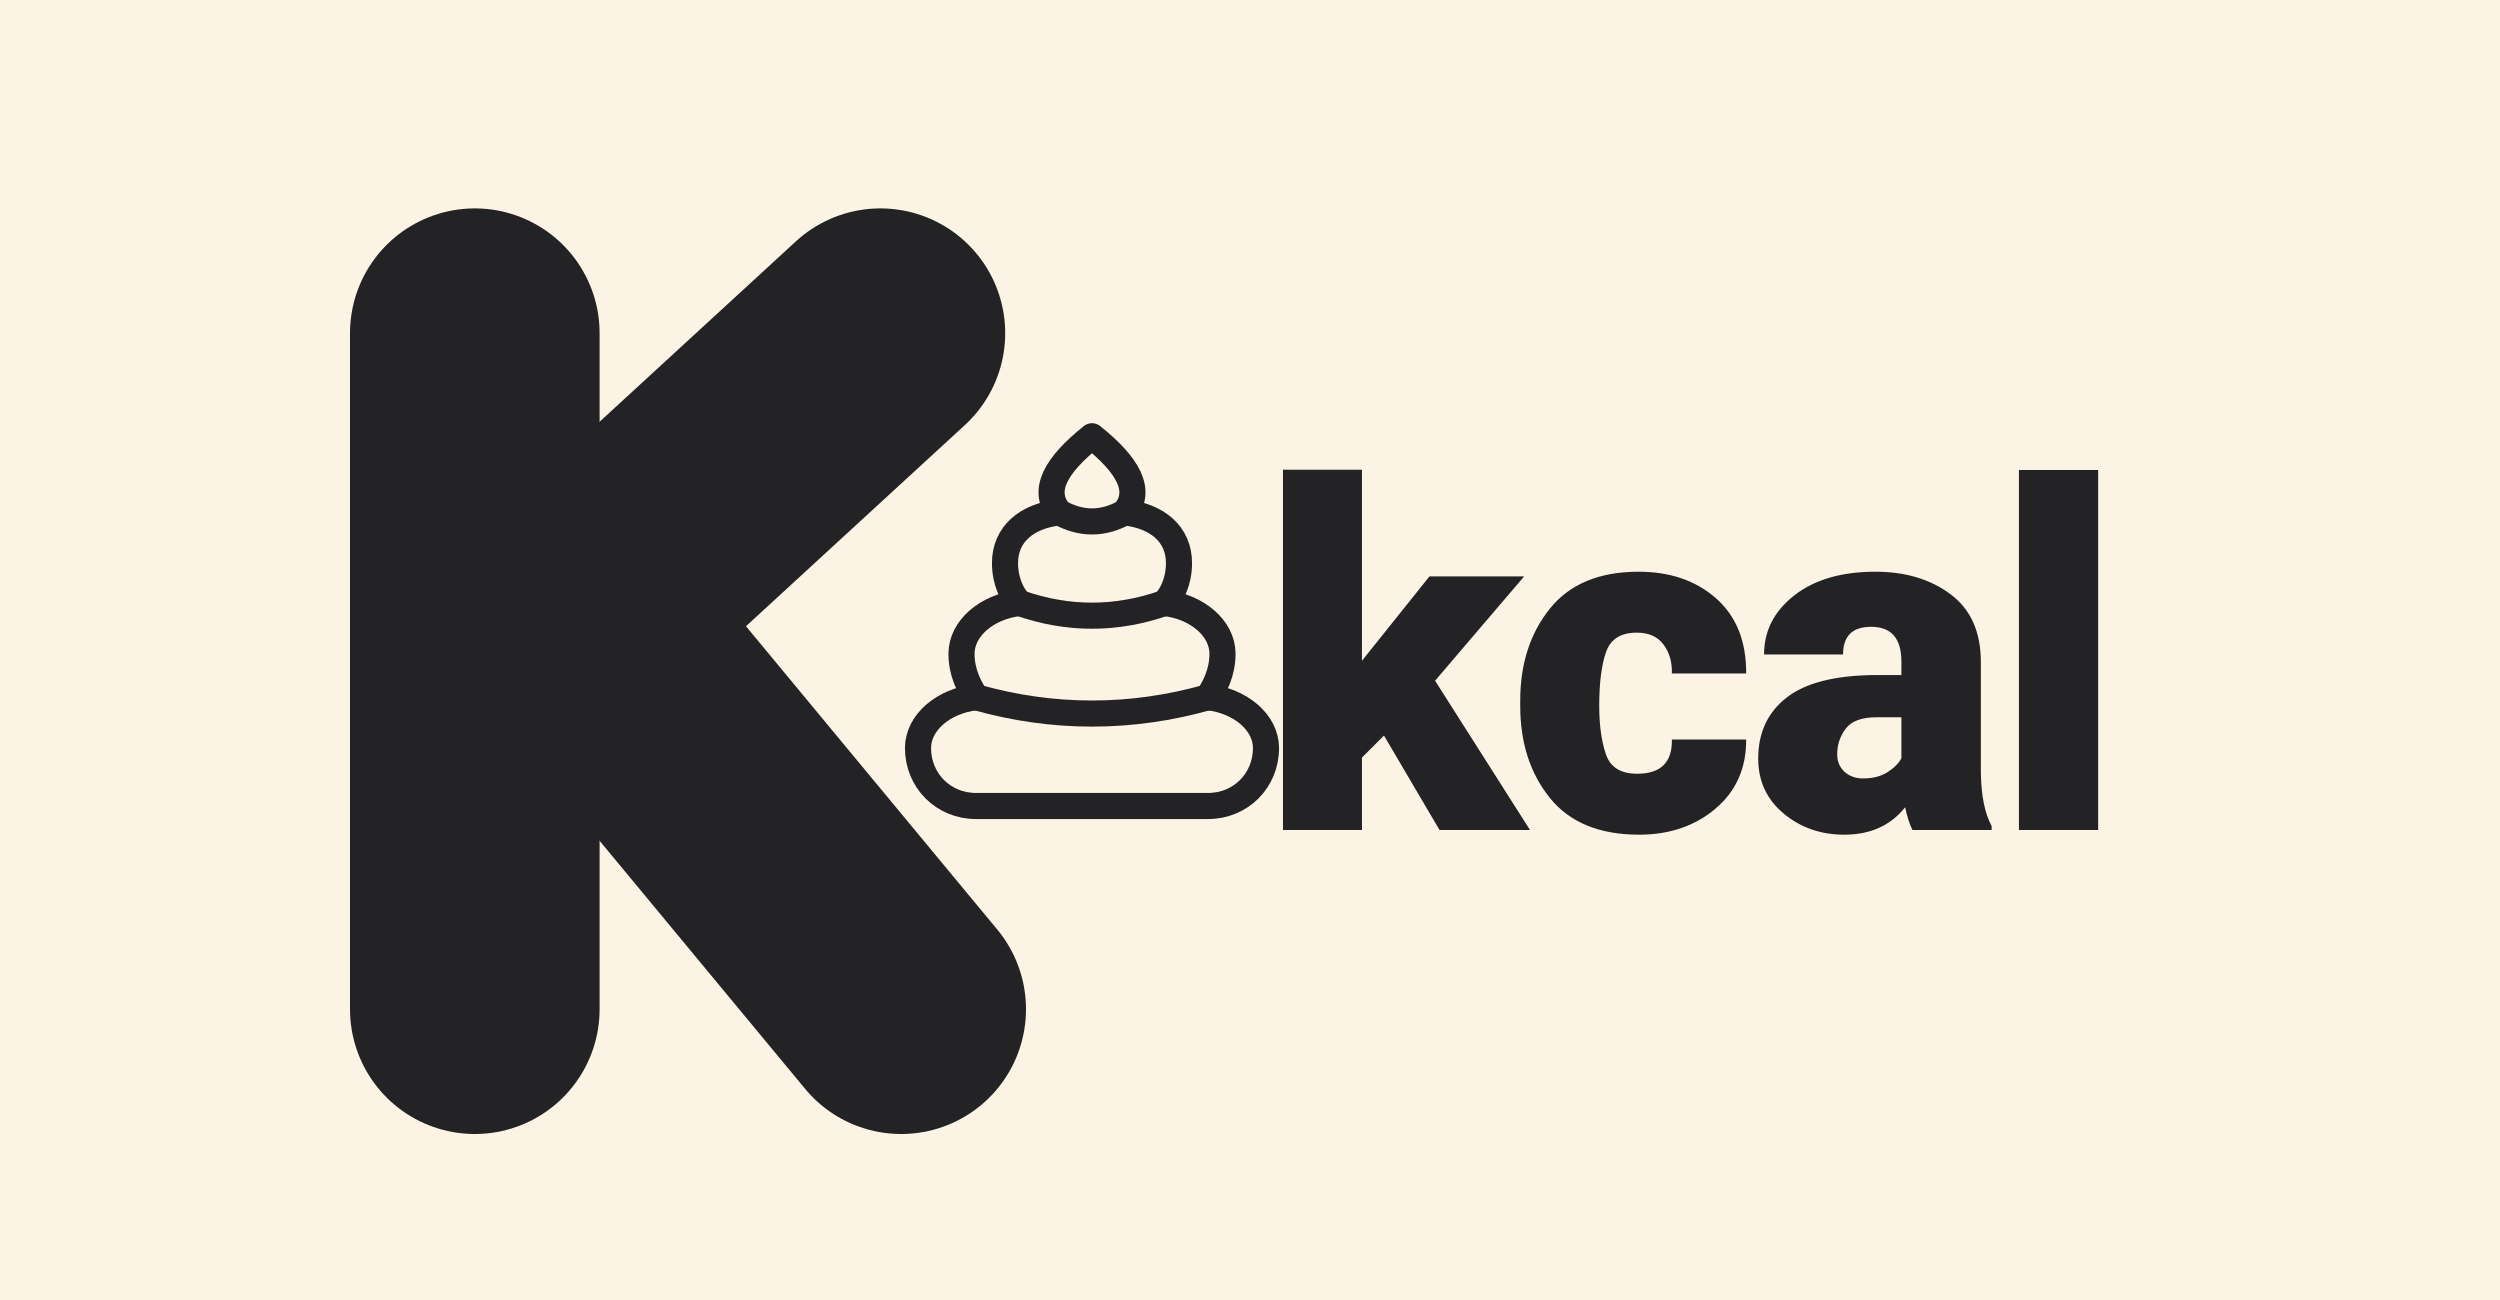
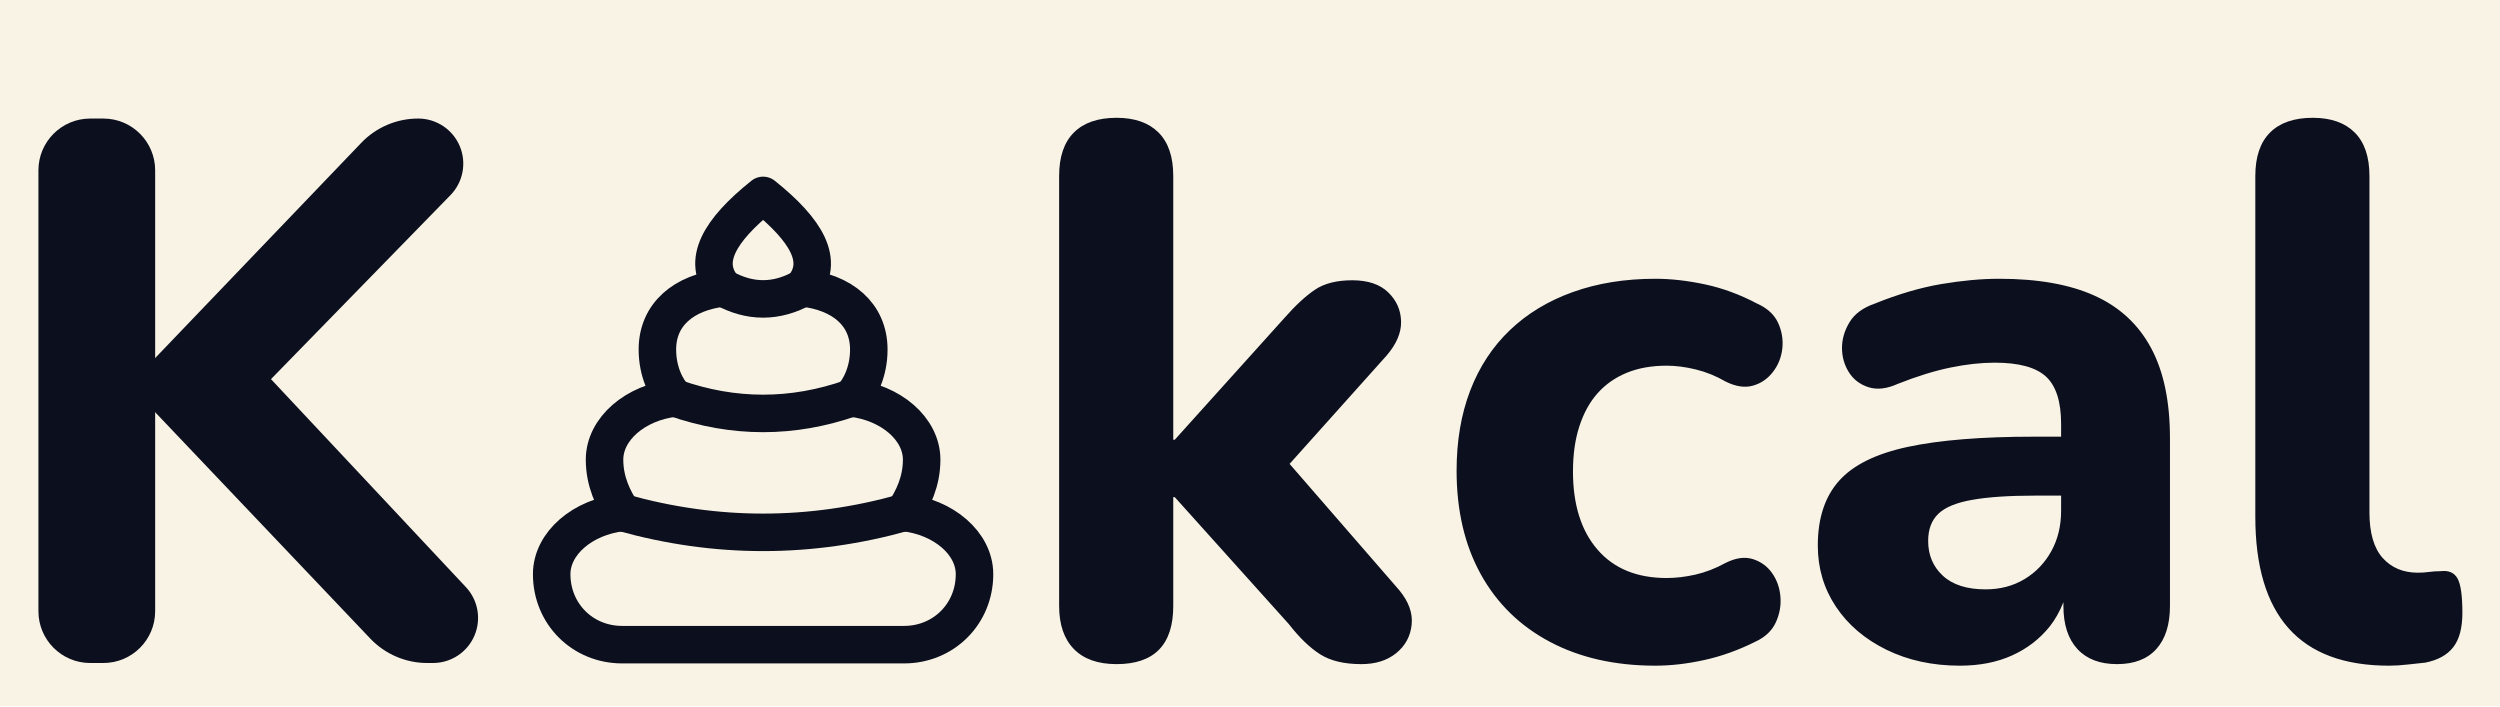
- <svg xmlns="http://www.w3.org/2000/svg" viewBox="0 0 500 260" width="500" height="260">
-   <rect width="500" height="260" fill="#FBF3E3" />
-   <g transform="translate(18, -2) scale(0.52)" fill="none" stroke="#232325" stroke-width="96" stroke-linecap="round" stroke-linejoin="round">
-     <path d="M148 132 V392" />
-     <path d="M156 268 L304 132" />
-     <path d="M196 252 L312 392" />
+ <svg xmlns="http://www.w3.org/2000/svg" viewBox="51 40 531 150" role="img" aria-label="Kakcal">
+   <rect class="kc-plate" x="51" y="40" width="531" height="150" fill="#F9F3E6" />
+   <g class="kc-k" transform="translate(8.94 19.44) scale(0.20374)" fill="#0B0F1E">
+     <rect x="246.5" y="224.5" width="121.7" height="567.6" rx="54" />
+     <path d="M314.72 530L583.1 249.78A82 82 0 0 1 642.32 224.5L642.43 224.5A47 47 0 0 1 676.07 304.32L455.93 530Z" />
+     <path d="M339.08 500L592.42 766.59A82 82 0 0 0 651.86 792.1L657.84 792.1A47 47 0 0 0 692.13 712.96L464.4 470Z" />
  </g>
-   <g transform="translate(172, 80) scale(1.45)" fill="none" stroke="#232325" stroke-width="3.6" stroke-linecap="round" stroke-linejoin="round">
+   <g class="kc-poop-group" transform="translate(153.21 72.15) scale(1.871)" fill="none" stroke="#0B0F1E" stroke-width="4.258" stroke-linecap="round" stroke-linejoin="round">
    <path d="M32 5 C37 9 39 12.5 36.5 15.5 C41 16 44 18.5 44 22.5 C44 25 43 27 42 28 C46.5 28.5 50 31.5 50 35 C50 37.5 49 39.5 48 41 C52.5 41.5 56 44.5 56 48 C56 52.5 52.5 56 48 56 H16 C11.5 56 8 52.5 8 48 C8 44.5 11.5 41.5 16 41 C15 39.5 14 37.5 14 35 C14 31.5 17.5 28.5 22 28 C21 27 20 25 20 22.5 C20 18.5 23 16 27.5 15.5 C25 12.5 27 9 32 5Z" />
    <path d="M27.5 15.5 Q32 18 36.5 15.5" />
    <path d="M22 28 Q32 31.5 42 28" />
    <path d="M16 41 Q32 45.5 48 41" />
  </g>
-   <text x="252" y="166" font-family="'Nunito', 'Quicksand', 'Rubik', 'Varela Round', system-ui, -apple-system, BlinkMacSystemFont, 'Segoe UI', Roboto, Helvetica, Arial, sans-serif" font-size="96" font-weight="800" letter-spacing="-2px" fill="#232325">kcal</text>
+   <path class="kc-text" fill="#0B0F1E" d="M288.16 181.06Q282.22 181.06 279.09 177.85Q275.96 174.64 275.96 168.71L275.96 77.38Q275.96 71.28 279.09 68.15Q282.22 65.02 288.16 65.02Q293.94 65.02 297.07 68.15Q300.20 71.28 300.20 77.38L300.20 133.40L300.52 133.40L323.79 107.56Q327.32 103.54 330.29 101.54Q333.26 99.53 338.24 99.53Q343.21 99.53 345.86 102.10Q348.51 104.67 348.59 108.28Q348.67 111.89 345.46 115.58L324.91 138.53L348.19 165.34Q351.24 169.03 350.83 172.72Q350.43 176.41 347.54 178.74Q344.66 181.06 340.16 181.06Q334.70 181.06 331.41 178.98Q328.12 176.89 324.75 172.56L300.52 145.59L300.20 145.59L300.20 168.71Q300.20 181.06 288.16 181.06M402.60 181.39Q389.76 181.39 380.21 176.33Q370.66 171.27 365.52 161.97Q360.38 152.66 360.38 139.98Q360.38 130.51 363.27 122.96Q366.16 115.42 371.70 110.12Q377.24 104.83 385.10 102.02Q392.97 99.21 402.60 99.21Q407.57 99.21 413.19 100.41Q418.81 101.62 424.26 104.51Q427.47 105.95 428.68 108.60Q429.88 111.25 429.56 114.06Q429.24 116.86 427.55 119.03Q425.87 121.20 423.30 121.92Q420.73 122.64 417.52 121.04Q414.47 119.27 411.18 118.47Q407.89 117.67 405 117.67Q400.19 117.67 396.50 119.19Q392.81 120.72 390.32 123.53Q387.83 126.33 386.47 130.51Q385.10 134.68 385.10 140.14Q385.10 150.73 390.32 156.75Q395.53 162.77 405 162.77Q407.89 162.77 411.10 162.05Q414.31 161.32 417.52 159.56Q420.73 157.95 423.30 158.75Q425.87 159.56 427.39 161.72Q428.92 163.89 429.16 166.70Q429.40 169.51 428.20 172.16Q426.99 174.81 423.94 176.25Q418.49 178.98 413.03 180.18Q407.57 181.39 402.60 181.39M467.28 181.39Q458.61 181.39 451.71 178.02Q444.81 174.64 440.96 168.87Q437.10 163.09 437.10 155.87Q437.10 147.20 441.60 142.14Q446.09 137.09 456.20 134.92Q466.31 132.75 483.01 132.75L488.78 132.75L488.78 130.03Q488.78 122.96 485.57 119.99Q482.36 117.03 474.66 117.03Q470.33 117.03 465.27 118.07Q460.22 119.11 454.12 121.52Q450.59 123.12 447.86 122.24Q445.13 121.36 443.68 119.03Q442.24 116.70 442.24 113.90Q442.24 111.09 443.84 108.44Q445.45 105.79 449.14 104.51Q456.68 101.46 463.35 100.33Q470.01 99.21 475.62 99.21Q487.98 99.21 495.93 102.82Q503.87 106.43 507.88 113.90Q511.90 121.36 511.90 133.07L511.90 168.71Q511.90 174.64 509.01 177.85Q506.12 181.06 500.66 181.06Q495.20 181.06 492.24 177.85Q489.27 174.64 489.27 168.71L489.27 167.90Q488.14 170.79 486.38 173.04Q483.17 177.05 478.35 179.22Q473.54 181.39 467.28 181.39M488.78 148.48L488.78 145.27L483.17 145.27Q474.98 145.27 469.93 146.16Q464.87 147.04 462.70 149.13Q460.54 151.21 460.54 154.90Q460.54 159.40 463.67 162.29Q466.80 165.18 472.73 165.18Q477.39 165.18 481 163.01Q484.61 160.84 486.70 157.07Q488.78 153.30 488.78 148.48M558.44 181.39Q544.16 181.39 537.09 173.44Q530.03 165.50 530.03 149.77L530.03 77.38Q530.03 71.28 533.16 68.15Q536.29 65.02 542.23 65.02Q548.01 65.02 551.14 68.15Q554.27 71.28 554.27 77.38L554.27 148.80Q554.27 155.38 557.08 158.51Q559.89 161.64 564.54 161.64Q565.82 161.64 566.95 161.48Q568.07 161.32 569.36 161.32Q571.92 161 572.97 162.85Q574.01 164.69 574.01 170.15Q574.01 174.97 572.08 177.45Q570.16 179.94 566.15 180.74Q564.54 180.90 562.45 181.14Q560.37 181.39 558.44 181.39" />
</svg>
